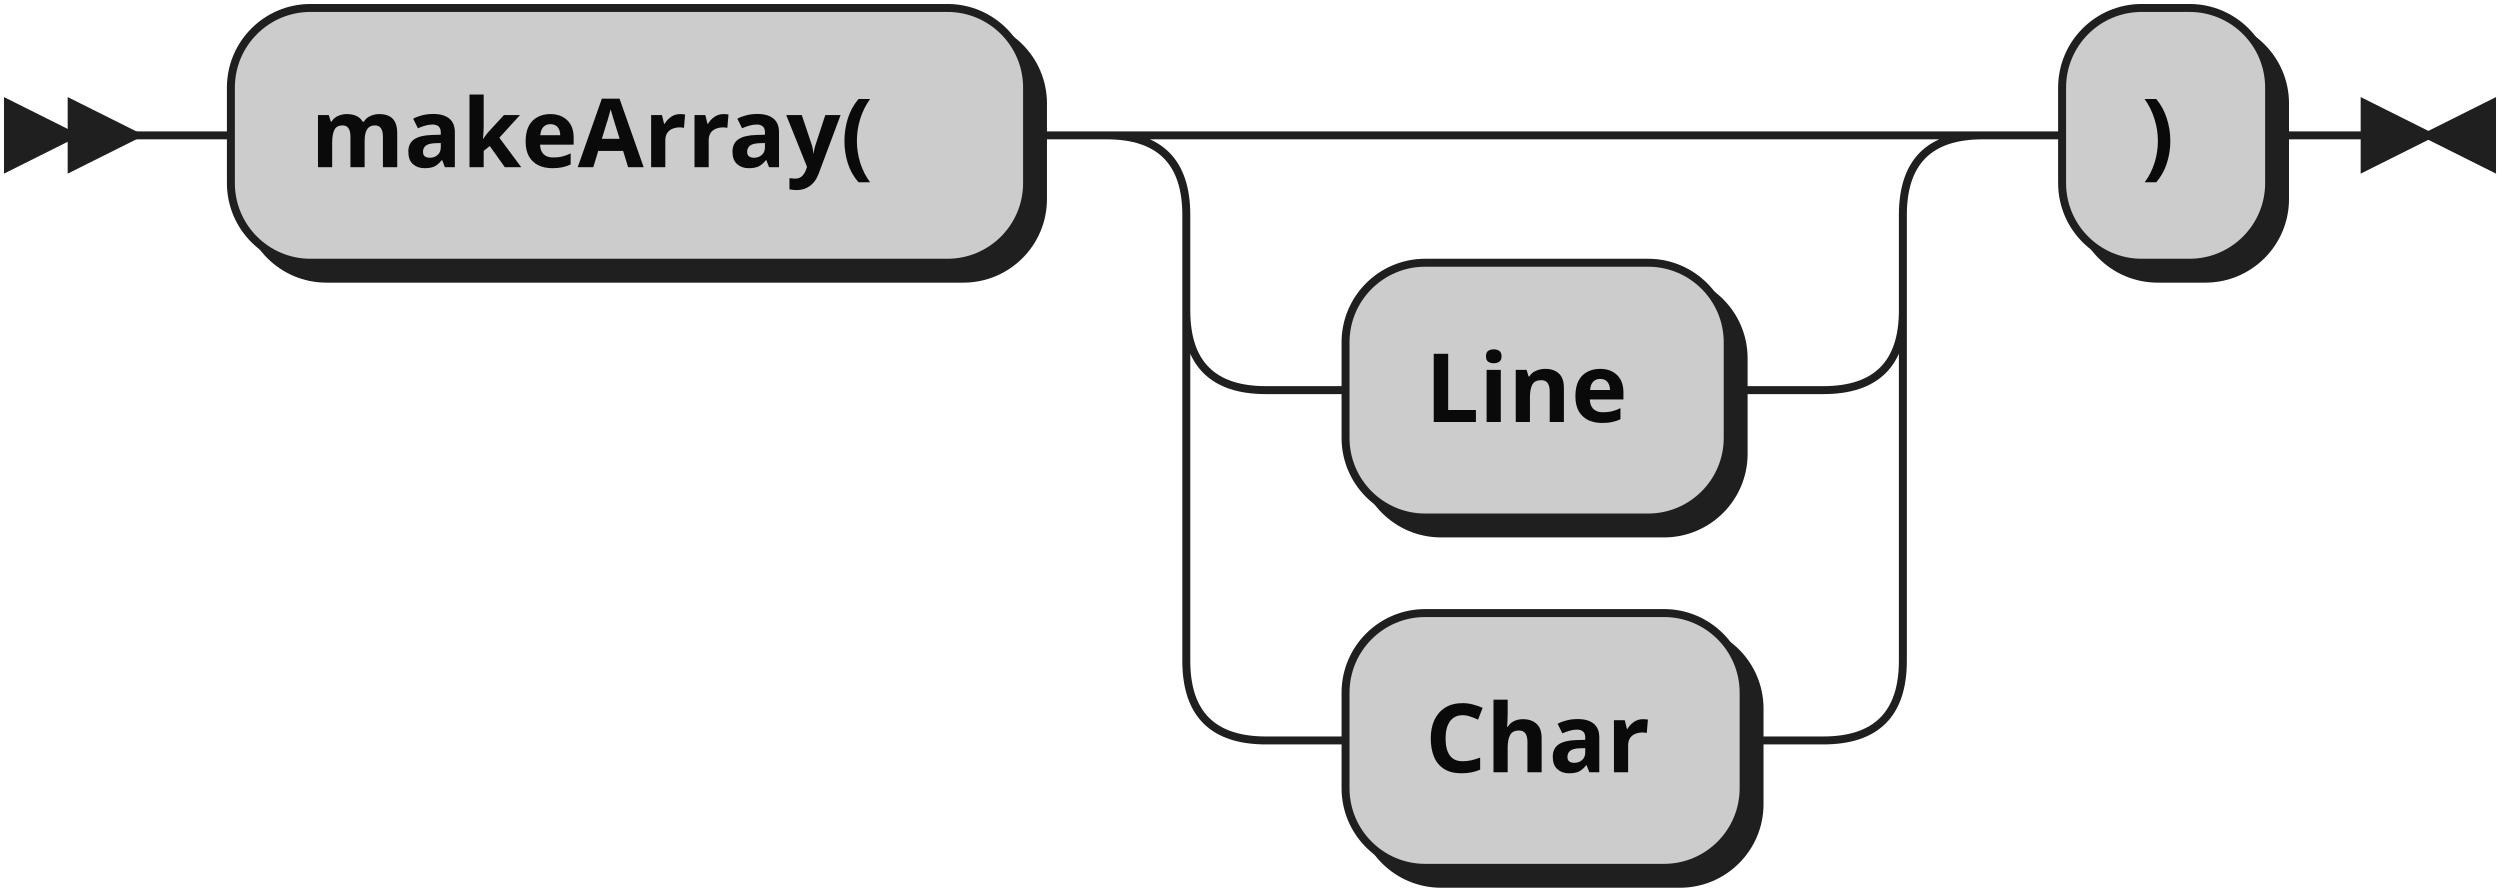
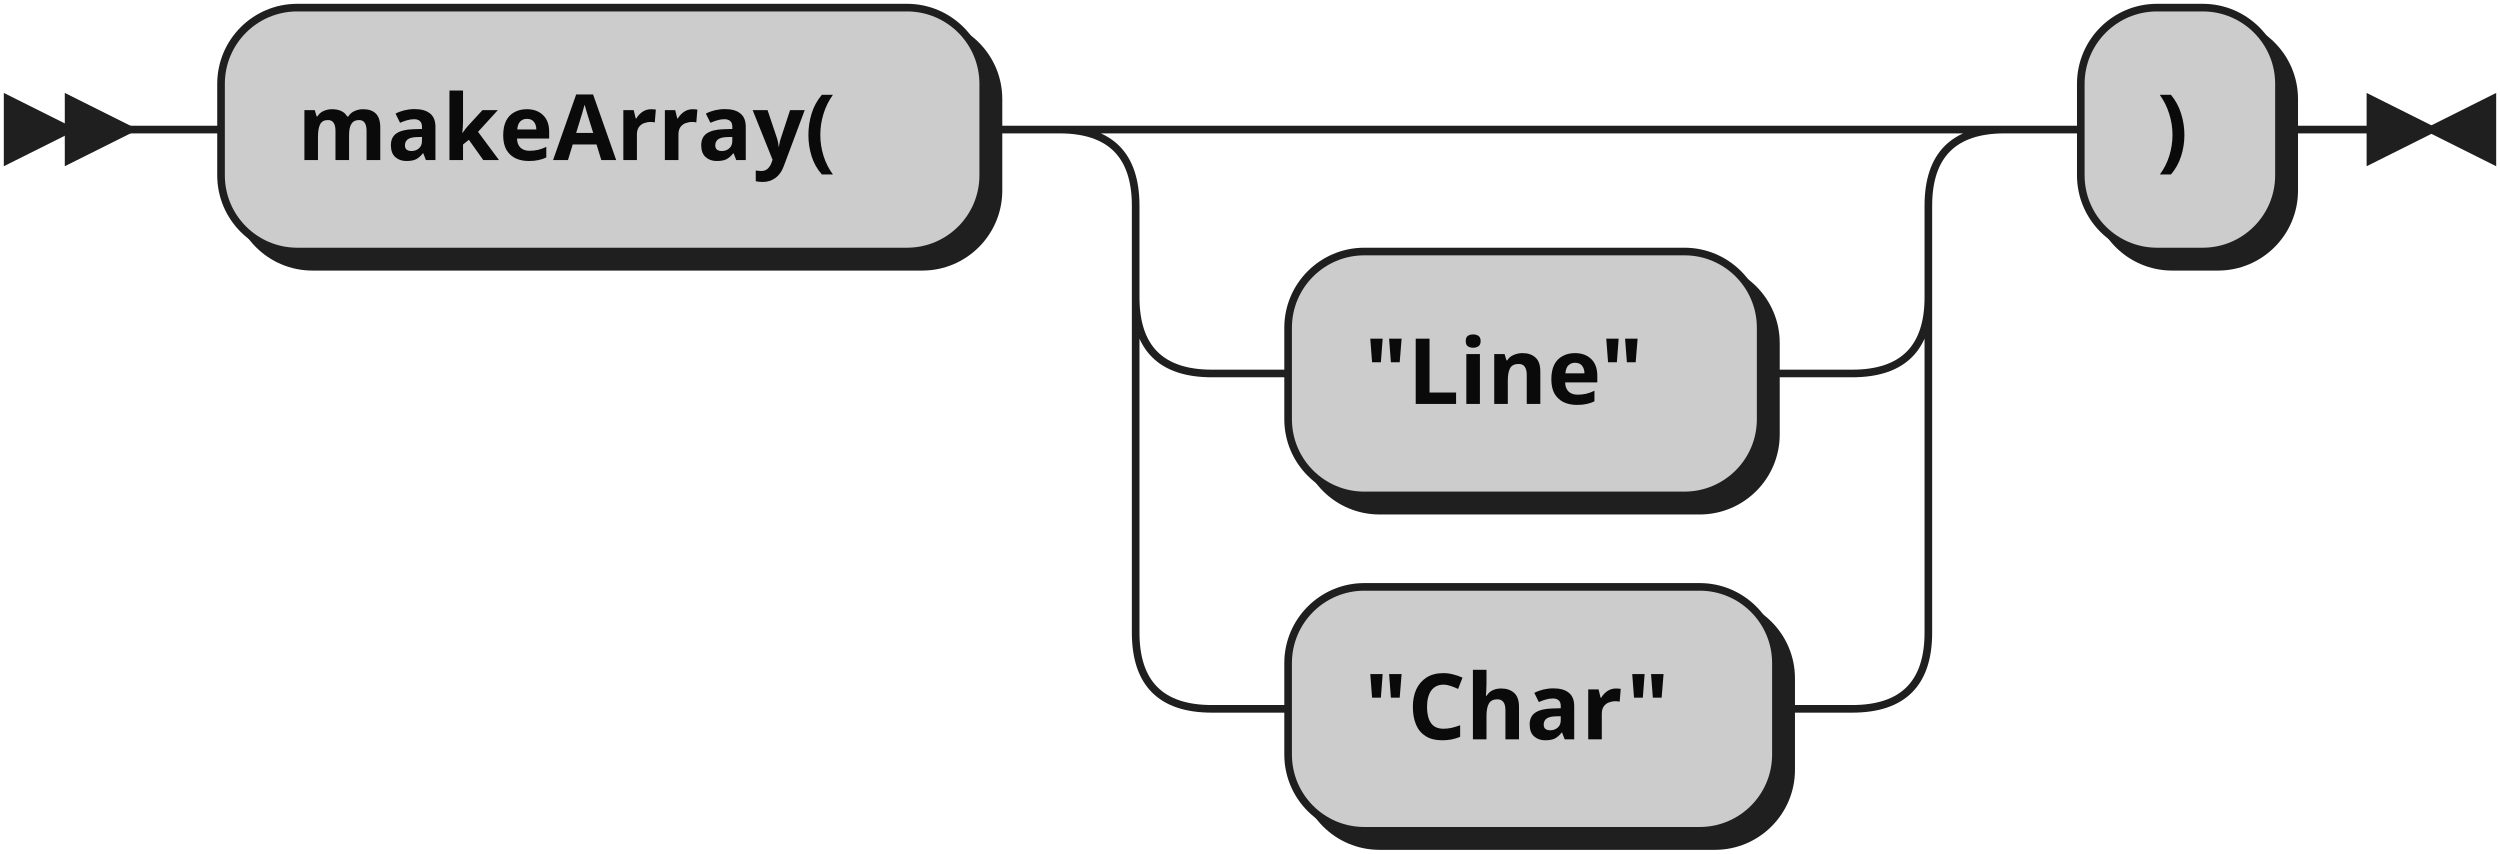
- <svg xmlns="http://www.w3.org/2000/svg" width="314" height="112">
+ <svg xmlns="http://www.w3.org/2000/svg" width="328" height="112">
  <defs>
    <style type="text/css">
               @namespace "http://www.w3.org/2000/svg";
               .line                 {fill: none; stroke: #1F1F1F;}
               .bold-line            {stroke: #0A0A0A; shape-rendering: crispEdges; stroke-width:
               2; }
               .thin-line            {stroke: #0F0F0F; shape-rendering: crispEdges}
               .filled               {fill: #1F1F1F; stroke: none;}
               text.terminal         {font-family: Verdana, Sans-serif;
               font-size: 12px;
               fill: #0A0A0A;
               font-weight: bold;
               }
               text.nonterminal      {font-family: Verdana, Sans-serif; font-style: italic;
               font-size: 12px;
               fill: #0D0D0D;
               }
               text.regexp           {font-family: Verdana, Sans-serif;
               font-size: 12px;
               fill: #0F0F0F;
               }
               rect, circle, polygon {fill: #1F1F1F; stroke: #1F1F1F;}
               rect.terminal         {fill: #CCCCCC; stroke: #1F1F1F;}
               rect.nonterminal      {fill: #E3E3E3; stroke: #1F1F1F;}
               rect.text             {fill: none; stroke: none;}    
               polygon.regexp        {fill: #EFEFEF; stroke: #1F1F1F;}
               
            </style>
  </defs>
  <polygon points="9 17 1 13 1 21" />
  <polygon points="17 17 9 13 9 21" />
  <rect x="31" y="3" width="100" height="32" rx="10" />
  <rect x="29" y="1" width="100" height="32" class="terminal" rx="10" />
  <text class="terminal" x="39" y="21">makeArray(</text>
-   <rect x="171" y="35" width="48" height="32" rx="10" />
-   <rect x="169" y="33" width="48" height="32" class="terminal" rx="10" />
-   <text class="terminal" x="179" y="53">Line</text>
-   <rect x="171" y="79" width="50" height="32" rx="10" />
-   <rect x="169" y="77" width="50" height="32" class="terminal" rx="10" />
-   <text class="terminal" x="179" y="97">Char</text>
-   <rect x="261" y="3" width="26" height="32" rx="10" />
-   <rect x="259" y="1" width="26" height="32" class="terminal" rx="10" />
-   <text class="terminal" x="269" y="21">)</text>
-   <path class="line" d="m17 17 h2 m0 0 h10 m100 0 h10 m20 0 h10 m0 0 h60 m-90 0 h20 m70 0 h20 m-110 0 q10 0 10 10 m90 0 q0 -10 10 -10 m-100 10 v12 m90 0 v-12 m-90 12 q0 10 10 10 m70 0 q10 0 10 -10 m-80 10 h10 m48 0 h10 m0 0 h2 m-80 -10 v20 m90 0 v-20 m-90 20 v24 m90 0 v-24 m-90 24 q0 10 10 10 m70 0 q10 0 10 -10 m-80 10 h10 m50 0 h10 m20 -76 h10 m26 0 h10 m3 0 h-3" />
-   <polygon points="305 17 313 13 313 21" />
-   <polygon points="305 17 297 13 297 21" />
+   <rect x="171" y="35" width="62" height="32" rx="10" />
+   <rect x="169" y="33" width="62" height="32" class="terminal" rx="10" />
+   <text class="terminal" x="179" y="53">"Line"</text>
+   <rect x="171" y="79" width="64" height="32" rx="10" />
+   <rect x="169" y="77" width="64" height="32" class="terminal" rx="10" />
+   <text class="terminal" x="179" y="97">"Char"</text>
+   <rect x="275" y="3" width="26" height="32" rx="10" />
+   <rect x="273" y="1" width="26" height="32" class="terminal" rx="10" />
+   <text class="terminal" x="283" y="21">)</text>
+   <path class="line" d="m17 17 h2 m0 0 h10 m100 0 h10 m20 0 h10 m0 0 h74 m-104 0 h20 m84 0 h20 m-124 0 q10 0 10 10 m104 0 q0 -10 10 -10 m-114 10 v12 m104 0 v-12 m-104 12 q0 10 10 10 m84 0 q10 0 10 -10 m-94 10 h10 m62 0 h10 m0 0 h2 m-94 -10 v20 m104 0 v-20 m-104 20 v24 m104 0 v-24 m-104 24 q0 10 10 10 m84 0 q10 0 10 -10 m-94 10 h10 m64 0 h10 m20 -76 h10 m26 0 h10 m3 0 h-3" />
+   <polygon points="319 17 327 13 327 21" />
+   <polygon points="319 17 311 13 311 21" />
</svg>
